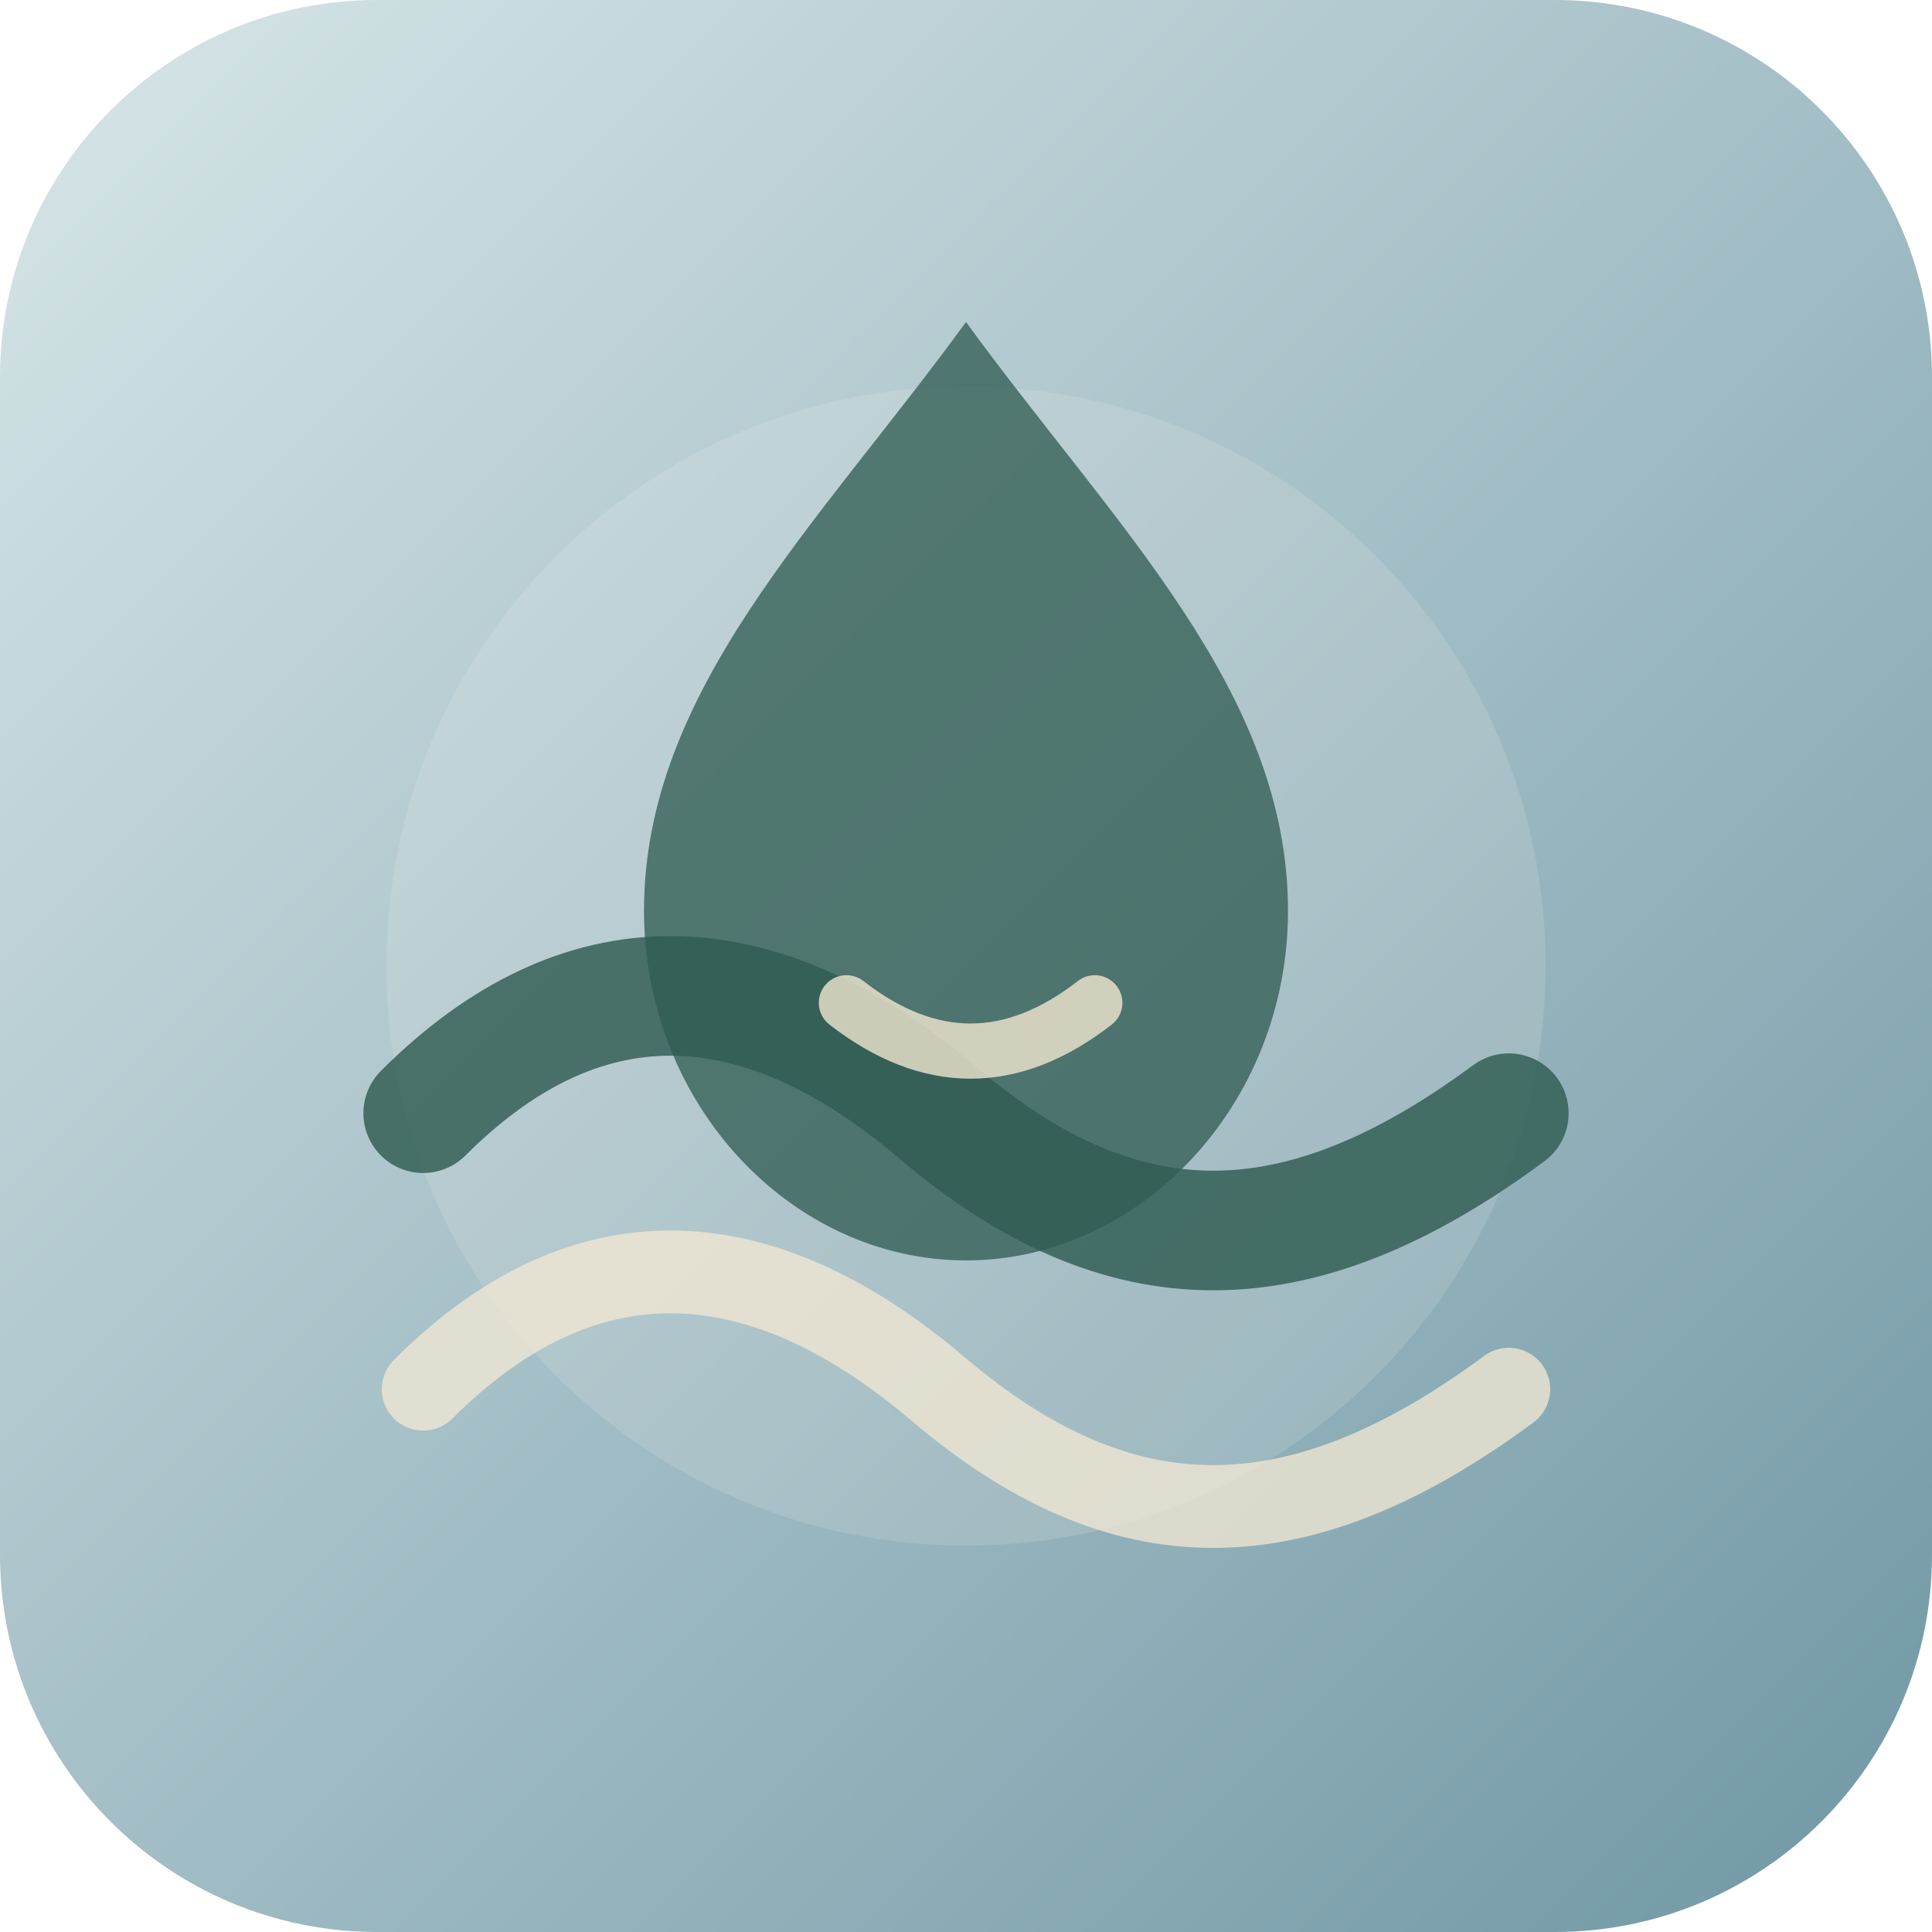
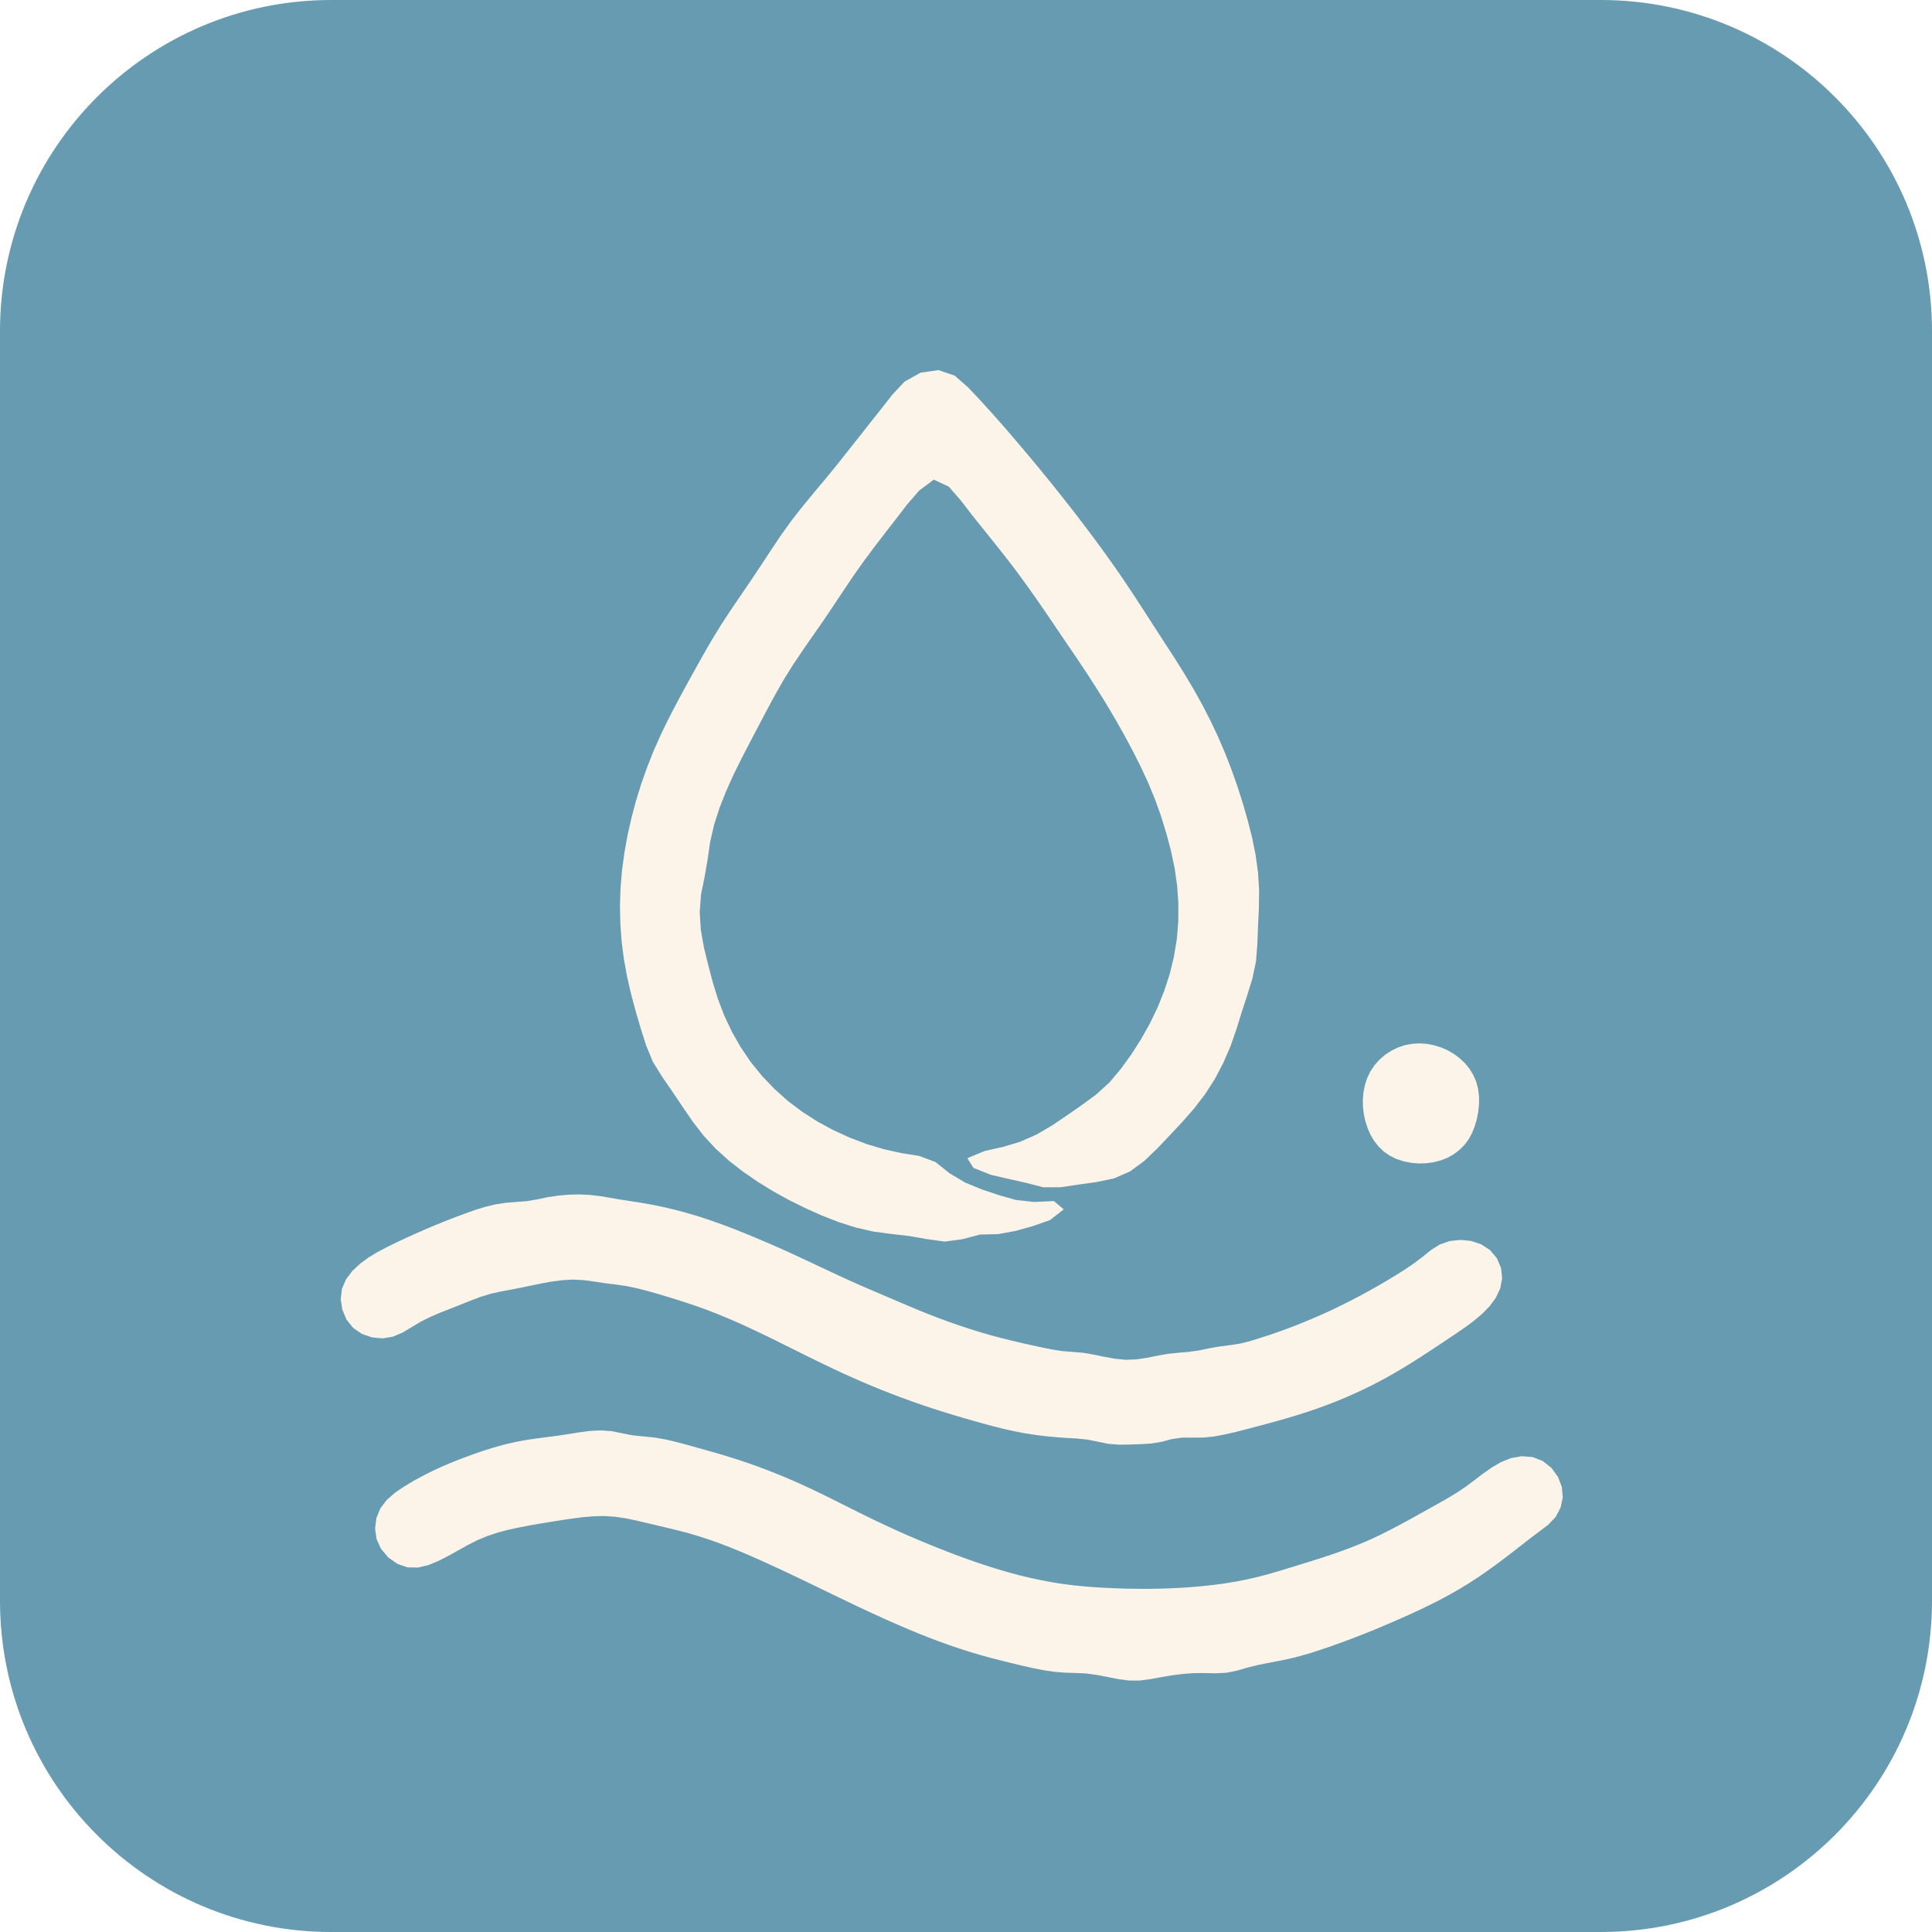
- <svg xmlns="http://www.w3.org/2000/svg" viewBox="0 0 420 420" role="img" aria-hidden="true">
-   <defs>
-     <linearGradient id="g" x1="0" y1="0" x2="1" y2="1">
-       <stop stop-color="#d8e6e8" />
-       <stop offset="1" stop-color="#6f97a4" />
-     </linearGradient>
-   </defs>
-   <rect width="420" height="420" rx="82" fill="url(#g)" />
-   <circle cx="210" cy="210" r="126" fill="#fffaf0" opacity=".14" />
-   <path d="M92 242c34-34 72-34 112 0s78 34 124 0" fill="none" stroke="#2f5b52" stroke-width="26" stroke-linecap="round" opacity=".82" />
-   <path d="M92 302c34-34 72-34 112 0s78 34 124 0" fill="none" stroke="#f5ead4" stroke-width="18" stroke-linecap="round" opacity=".74" />
-   <path d="M210 70c32 44 70 80 70 128 0 42-32 76-70 76s-70-34-70-76c0-48 38-84 70-128Z" fill="#2f5b52" opacity=".76" />
-   <path d="M184 218c18 14 36 14 54 0" fill="none" stroke="#f5ead4" stroke-width="12" stroke-linecap="round" opacity=".78" />
+ <svg xmlns="http://www.w3.org/2000/svg" viewBox="0 0 420 420" role="img" aria-label="ながす">
+   <rect width="420" height="420" rx="72" fill="#679BB1" />
+   <path d="M 209.18 269.40 L 205.36 269.91 L 201.49 269.37 L 197.61 268.69 L 193.75 268.25 L 189.91 267.74 L 186.10 266.87 L 182.35 265.68 L 178.66 264.24 L 175.06 262.63 L 171.54 260.89 L 168.13 259.00 L 164.80 256.96 L 161.57 254.74 L 158.47 252.33 L 155.56 249.70 L 152.92 246.84 L 150.55 243.76 L 148.35 240.55 L 146.18 237.31 L 143.95 234.09 L 141.92 230.80 L 140.45 227.23 L 139.28 223.54 L 138.19 219.83 L 137.20 216.11 L 136.33 212.36 L 135.64 208.56 L 135.14 204.72 L 134.86 200.83 L 134.77 196.93 L 134.90 193.05 L 135.22 189.20 L 135.74 185.38 L 136.42 181.60 L 137.26 177.85 L 138.25 174.12 L 139.40 170.40 L 140.71 166.72 L 142.15 163.09 L 143.73 159.54 L 145.44 156.05 L 147.23 152.61 L 149.08 149.19 L 150.96 145.78 L 152.86 142.38 L 154.81 139.00 L 156.86 135.68 L 158.99 132.43 L 161.18 129.22 L 163.37 126.00 L 165.53 122.76 L 167.67 119.50 L 169.84 116.26 L 172.11 113.11 L 174.51 110.05 L 176.98 107.05 L 179.48 104.06 L 181.94 101.05 L 184.36 98.00 L 186.77 94.95 L 189.18 91.90 L 191.59 88.86 L 193.99 85.79 L 196.65 82.96 L 200.11 81.02 L 203.99 80.46 L 207.54 81.65 L 210.50 84.26 L 213.23 87.16 L 215.86 90.06 L 218.42 92.96 L 220.94 95.90 L 223.46 98.87 L 225.95 101.87 L 228.42 104.90 L 230.85 107.94 L 233.25 110.99 L 235.61 114.07 L 237.94 117.17 L 240.24 120.31 L 242.50 123.49 L 244.70 126.70 L 246.85 129.95 L 248.97 133.21 L 251.08 136.48 L 253.19 139.75 L 255.31 143.01 L 257.38 146.31 L 259.38 149.65 L 261.28 153.05 L 263.07 156.52 L 264.74 160.04 L 266.28 163.62 L 267.69 167.24 L 268.99 170.91 L 270.17 174.60 L 271.24 178.32 L 272.19 182.06 L 272.95 185.83 L 273.48 189.64 L 273.72 193.51 L 273.67 197.44 L 273.48 201.37 L 273.34 205.24 L 273.03 209.06 L 272.23 212.83 L 271.07 216.57 L 269.87 220.24 L 268.75 223.86 L 267.48 227.49 L 265.91 231.11 L 264.07 234.61 L 261.95 237.90 L 259.60 240.96 L 257.06 243.86 L 254.39 246.71 L 251.66 249.59 L 248.79 252.35 L 245.67 254.65 L 242.16 256.18 L 238.31 256.98 L 234.40 257.52 L 230.62 258.09 L 226.83 258.11 L 222.90 257.10 L 219.27 256.29 L 215.40 255.39 L 211.62 253.89 L 210.29 251.78 L 214.08 250.21 L 217.92 249.36 L 221.72 248.23 L 225.32 246.65 L 228.68 244.68 L 231.93 242.49 L 235.15 240.25 L 238.31 237.93 L 241.17 235.33 L 243.67 232.36 L 245.95 229.21 L 248.05 225.92 L 249.96 222.52 L 251.65 219.01 L 253.10 215.40 L 254.30 211.70 L 255.21 207.93 L 255.84 204.11 L 256.15 200.26 L 256.17 196.39 L 255.90 192.53 L 255.35 188.70 L 254.55 184.91 L 253.55 181.17 L 252.42 177.48 L 251.12 173.85 L 249.64 170.25 L 248.00 166.71 L 246.24 163.21 L 244.39 159.76 L 242.48 156.38 L 240.50 153.04 L 238.45 149.74 L 236.34 146.47 L 234.18 143.23 L 231.99 140.01 L 229.80 136.78 L 227.62 133.56 L 225.42 130.36 L 223.17 127.19 L 220.87 124.05 L 218.50 120.96 L 216.08 117.91 L 213.65 114.88 L 211.23 111.86 L 208.85 108.77 L 206.26 105.79 L 202.99 104.27 L 199.83 106.64 L 197.23 109.62 L 194.89 112.68 L 192.51 115.74 L 190.14 118.83 L 187.81 121.95 L 185.56 125.13 L 183.39 128.36 L 181.23 131.60 L 179.06 134.83 L 176.84 138.02 L 174.61 141.22 L 172.44 144.45 L 170.38 147.75 L 168.45 151.14 L 166.60 154.57 L 164.79 158.02 L 162.98 161.46 L 161.20 164.90 L 159.48 168.38 L 157.88 171.93 L 156.44 175.56 L 155.25 179.27 L 154.38 183.03 L 153.83 186.83 L 153.18 190.61 L 152.40 194.40 L 152.11 198.29 L 152.35 202.18 L 153.03 205.97 L 153.94 209.70 L 154.92 213.44 L 156.06 217.14 L 157.44 220.76 L 159.09 224.27 L 161.01 227.64 L 163.19 230.86 L 165.65 233.89 L 168.35 236.72 L 171.27 239.33 L 174.40 241.69 L 177.70 243.81 L 181.15 245.68 L 184.72 247.31 L 188.38 248.70 L 192.11 249.82 L 195.94 250.67 L 199.83 251.29 L 203.37 252.62 L 206.45 255.08 L 209.82 257.08 L 213.48 258.59 L 217.22 259.83 L 220.85 260.86 L 224.78 261.30 L 229.10 261.10 L 231.25 262.90 L 228.25 265.24 L 224.51 266.55 L 220.75 267.60 L 216.94 268.29 L 213.02 268.38 Z M 313.25 252.25 L 311.68 252.66 L 310.04 252.88 L 308.38 252.93 L 306.71 252.78 L 305.09 252.45 L 303.55 251.94 L 302.12 251.24 L 300.85 250.35 L 299.73 249.29 L 298.77 248.09 L 297.97 246.75 L 297.33 245.32 L 296.84 243.81 L 296.49 242.24 L 296.30 240.63 L 296.27 239.02 L 296.41 237.42 L 296.73 235.85 L 297.22 234.34 L 297.91 232.91 L 298.80 231.58 L 299.87 230.37 L 301.10 229.31 L 302.46 228.42 L 303.92 227.71 L 305.44 227.20 L 307.00 226.91 L 308.59 226.82 L 310.17 226.93 L 311.72 227.22 L 313.24 227.69 L 314.69 228.32 L 316.06 229.11 L 317.32 230.05 L 318.45 231.12 L 319.44 232.33 L 320.26 233.66 L 320.89 235.09 L 321.31 236.63 L 321.52 238.25 L 321.53 239.92 L 321.37 241.59 L 321.06 243.23 L 320.61 244.80 L 320.03 246.28 L 319.29 247.64 L 318.38 248.87 L 317.30 249.96 L 316.08 250.89 L 314.73 251.66 Z M 252.51 313.44 L 250.25 313.81 L 247.94 313.95 L 245.58 314.03 L 243.21 314.06 L 240.89 313.87 L 238.65 313.41 L 236.41 312.96 L 234.11 312.72 L 231.79 312.59 L 229.48 312.42 L 227.18 312.20 L 224.89 311.91 L 222.62 311.55 L 220.37 311.11 L 218.13 310.61 L 215.90 310.05 L 213.68 309.45 L 211.46 308.83 L 209.24 308.19 L 207.02 307.53 L 204.82 306.85 L 202.61 306.15 L 200.42 305.41 L 198.24 304.65 L 196.06 303.86 L 193.90 303.04 L 191.75 302.20 L 189.60 301.32 L 187.47 300.42 L 185.35 299.49 L 183.24 298.54 L 181.13 297.56 L 179.04 296.56 L 176.95 295.54 L 174.86 294.51 L 172.78 293.47 L 170.69 292.44 L 168.61 291.40 L 166.52 290.38 L 164.42 289.38 L 162.32 288.39 L 160.21 287.44 L 158.08 286.52 L 155.94 285.64 L 153.78 284.80 L 151.61 284.01 L 149.42 283.27 L 147.22 282.56 L 145.01 281.88 L 142.80 281.22 L 140.58 280.59 L 138.35 280.03 L 136.11 279.57 L 133.84 279.24 L 131.55 278.96 L 129.26 278.61 L 126.95 278.30 L 124.64 278.17 L 122.32 278.29 L 120.01 278.59 L 117.72 279.00 L 115.47 279.47 L 113.24 279.93 L 110.99 280.37 L 108.72 280.79 L 106.46 281.31 L 104.27 282.00 L 102.11 282.82 L 99.97 283.68 L 97.81 284.53 L 95.66 285.37 L 93.53 286.29 L 91.47 287.32 L 89.48 288.52 L 87.50 289.69 L 85.43 290.58 L 83.19 290.95 L 80.88 290.74 L 78.68 289.98 L 76.78 288.68 L 75.33 286.87 L 74.42 284.71 L 74.07 282.41 L 74.34 280.16 L 75.22 278.12 L 76.58 276.31 L 78.27 274.72 L 80.14 273.35 L 82.11 272.16 L 84.14 271.10 L 86.20 270.09 L 88.29 269.11 L 90.39 268.16 L 92.51 267.23 L 94.64 266.33 L 96.79 265.46 L 98.95 264.62 L 101.11 263.81 L 103.28 263.04 L 105.48 262.36 L 107.71 261.82 L 109.98 261.47 L 112.31 261.29 L 114.62 261.11 L 116.86 260.72 L 119.09 260.25 L 121.39 259.91 L 123.72 259.71 L 126.07 259.66 L 128.41 259.78 L 130.71 260.06 L 132.97 260.45 L 135.23 260.84 L 137.50 261.18 L 139.77 261.54 L 142.04 261.95 L 144.30 262.42 L 146.54 262.95 L 148.76 263.53 L 150.97 264.17 L 153.16 264.86 L 155.34 265.61 L 157.51 266.39 L 159.67 267.21 L 161.82 268.07 L 163.96 268.95 L 166.09 269.85 L 168.22 270.77 L 170.34 271.71 L 172.45 272.67 L 174.55 273.65 L 176.65 274.63 L 178.75 275.62 L 180.86 276.61 L 182.96 277.59 L 185.07 278.55 L 187.19 279.49 L 189.32 280.41 L 191.45 281.32 L 193.58 282.23 L 195.70 283.14 L 197.83 284.04 L 199.97 284.93 L 202.12 285.79 L 204.28 286.62 L 206.45 287.42 L 208.64 288.18 L 210.83 288.90 L 213.04 289.59 L 215.26 290.23 L 217.48 290.83 L 219.71 291.39 L 221.95 291.92 L 224.19 292.42 L 226.44 292.91 L 228.69 293.37 L 230.97 293.72 L 233.28 293.90 L 235.58 294.10 L 237.82 294.49 L 240.07 294.96 L 242.38 295.38 L 244.71 295.61 L 247.02 295.52 L 249.30 295.18 L 251.57 294.73 L 253.85 294.32 L 256.14 294.08 L 258.44 293.89 L 260.71 293.56 L 262.96 293.09 L 265.23 292.70 L 267.51 292.41 L 269.78 292.05 L 272.02 291.47 L 274.22 290.78 L 276.42 290.06 L 278.60 289.29 L 280.77 288.49 L 282.92 287.64 L 285.06 286.76 L 287.19 285.84 L 289.30 284.88 L 291.40 283.87 L 293.48 282.83 L 295.54 281.75 L 297.59 280.64 L 299.61 279.50 L 301.61 278.33 L 303.59 277.13 L 305.54 275.90 L 307.44 274.60 L 309.28 273.21 L 311.08 271.75 L 313.01 270.53 L 315.18 269.79 L 317.49 269.54 L 319.81 269.77 L 321.99 270.50 L 323.90 271.74 L 325.39 273.50 L 326.32 275.66 L 326.55 277.93 L 326.13 280.12 L 325.17 282.13 L 323.83 283.96 L 322.20 285.62 L 320.43 287.12 L 318.58 288.50 L 316.68 289.80 L 314.77 291.08 L 312.85 292.36 L 310.93 293.63 L 308.99 294.90 L 307.04 296.14 L 305.07 297.35 L 303.07 298.53 L 301.05 299.67 L 299.00 300.76 L 296.92 301.80 L 294.81 302.79 L 292.69 303.73 L 290.55 304.62 L 288.38 305.46 L 286.21 306.25 L 284.02 306.99 L 281.82 307.69 L 279.61 308.35 L 277.40 308.98 L 275.18 309.59 L 272.95 310.18 L 270.72 310.76 L 268.49 311.33 L 266.25 311.84 L 263.99 312.27 L 261.70 312.51 L 259.36 312.53 L 257.01 312.52 L 254.73 312.85 Z M 252.49 364.58 L 250.16 365.01 L 247.81 365.33 L 245.45 365.33 L 243.09 365.02 L 240.76 364.56 L 238.45 364.11 L 236.13 363.80 L 233.76 363.69 L 231.38 363.62 L 229.03 363.41 L 226.71 363.06 L 224.41 362.60 L 222.12 362.08 L 219.84 361.53 L 217.55 360.96 L 215.27 360.38 L 213.00 359.75 L 210.74 359.08 L 208.50 358.36 L 206.27 357.60 L 204.05 356.80 L 201.84 355.96 L 199.64 355.09 L 197.45 354.18 L 195.28 353.25 L 193.11 352.30 L 190.95 351.32 L 188.80 350.33 L 186.65 349.32 L 184.51 348.30 L 182.37 347.27 L 180.23 346.24 L 178.10 345.21 L 175.97 344.18 L 173.83 343.15 L 171.69 342.13 L 169.54 341.12 L 167.39 340.13 L 165.23 339.15 L 163.05 338.19 L 160.87 337.26 L 158.68 336.37 L 156.47 335.52 L 154.25 334.73 L 152.02 334.00 L 149.77 333.33 L 147.50 332.73 L 145.23 332.18 L 142.94 331.64 L 140.64 331.09 L 138.33 330.55 L 136.02 330.07 L 133.69 329.72 L 131.34 329.57 L 128.99 329.63 L 126.64 329.83 L 124.29 330.14 L 121.96 330.48 L 119.64 330.85 L 117.33 331.23 L 115.02 331.63 L 112.71 332.08 L 110.41 332.58 L 108.14 333.19 L 105.91 333.93 L 103.75 334.83 L 101.65 335.90 L 99.57 337.06 L 97.47 338.23 L 95.30 339.34 L 93.08 340.25 L 90.83 340.77 L 88.58 340.73 L 86.39 339.97 L 84.41 338.58 L 82.84 336.72 L 81.86 334.57 L 81.54 332.28 L 81.83 330.00 L 82.70 327.88 L 84.10 326.05 L 85.88 324.49 L 87.89 323.14 L 89.96 321.90 L 92.06 320.76 L 94.17 319.70 L 96.31 318.72 L 98.48 317.81 L 100.67 316.95 L 102.88 316.14 L 105.12 315.37 L 107.39 314.66 L 109.67 314.03 L 111.96 313.49 L 114.26 313.06 L 116.57 312.72 L 118.89 312.42 L 121.22 312.11 L 123.56 311.76 L 125.91 311.38 L 128.26 311.07 L 130.61 310.95 L 132.95 311.12 L 135.28 311.59 L 137.61 312.04 L 139.96 312.27 L 142.30 312.51 L 144.61 312.91 L 146.89 313.44 L 149.16 314.04 L 151.43 314.67 L 153.70 315.31 L 155.96 315.95 L 158.22 316.63 L 160.47 317.34 L 162.70 318.09 L 164.93 318.88 L 167.13 319.72 L 169.33 320.59 L 171.51 321.50 L 173.68 322.45 L 175.84 323.44 L 177.98 324.46 L 180.11 325.50 L 182.24 326.56 L 184.37 327.63 L 186.49 328.69 L 188.62 329.74 L 190.76 330.77 L 192.91 331.78 L 195.06 332.77 L 197.23 333.73 L 199.40 334.66 L 201.58 335.57 L 203.77 336.46 L 205.97 337.33 L 208.18 338.17 L 210.40 338.98 L 212.63 339.76 L 214.87 340.50 L 217.12 341.20 L 219.38 341.85 L 221.65 342.46 L 223.93 343.01 L 226.23 343.50 L 228.54 343.94 L 230.86 344.31 L 233.19 344.62 L 235.53 344.85 L 237.89 345.04 L 240.26 345.18 L 242.63 345.28 L 245.02 345.36 L 247.41 345.39 L 249.80 345.40 L 252.19 345.36 L 254.58 345.28 L 256.97 345.16 L 259.34 344.99 L 261.70 344.78 L 264.04 344.52 L 266.37 344.20 L 268.68 343.82 L 270.97 343.37 L 273.25 342.85 L 275.52 342.26 L 277.78 341.61 L 280.04 340.92 L 282.30 340.23 L 284.56 339.53 L 286.81 338.82 L 289.06 338.08 L 291.29 337.31 L 293.51 336.49 L 295.71 335.62 L 297.88 334.69 L 300.02 333.68 L 302.14 332.62 L 304.25 331.52 L 306.33 330.39 L 308.41 329.23 L 310.48 328.08 L 312.55 326.92 L 314.61 325.76 L 316.62 324.54 L 318.58 323.24 L 320.47 321.83 L 322.35 320.39 L 324.28 319.03 L 326.32 317.84 L 328.50 316.97 L 330.83 316.57 L 333.18 316.75 L 335.38 317.61 L 337.27 319.11 L 338.70 321.07 L 339.54 323.28 L 339.72 325.54 L 339.26 327.74 L 338.21 329.74 L 336.60 331.44 L 334.68 332.90 L 332.77 334.33 L 330.93 335.77 L 329.07 337.22 L 327.20 338.65 L 325.31 340.07 L 323.40 341.45 L 321.46 342.79 L 319.48 344.09 L 317.47 345.32 L 315.42 346.50 L 313.34 347.62 L 311.23 348.70 L 309.10 349.74 L 306.95 350.74 L 304.79 351.71 L 302.62 352.66 L 300.44 353.59 L 298.26 354.50 L 296.07 355.37 L 293.86 356.23 L 291.65 357.05 L 289.43 357.85 L 287.19 358.61 L 284.95 359.34 L 282.69 359.99 L 280.41 360.57 L 278.11 361.05 L 275.80 361.49 L 273.50 361.95 L 271.22 362.51 L 268.96 363.16 L 266.66 363.64 L 264.28 363.76 L 261.87 363.70 L 259.49 363.73 L 257.14 363.90 L 254.82 364.19 Z" fill="#FDF4E9" fill-rule="evenodd" />
</svg>
